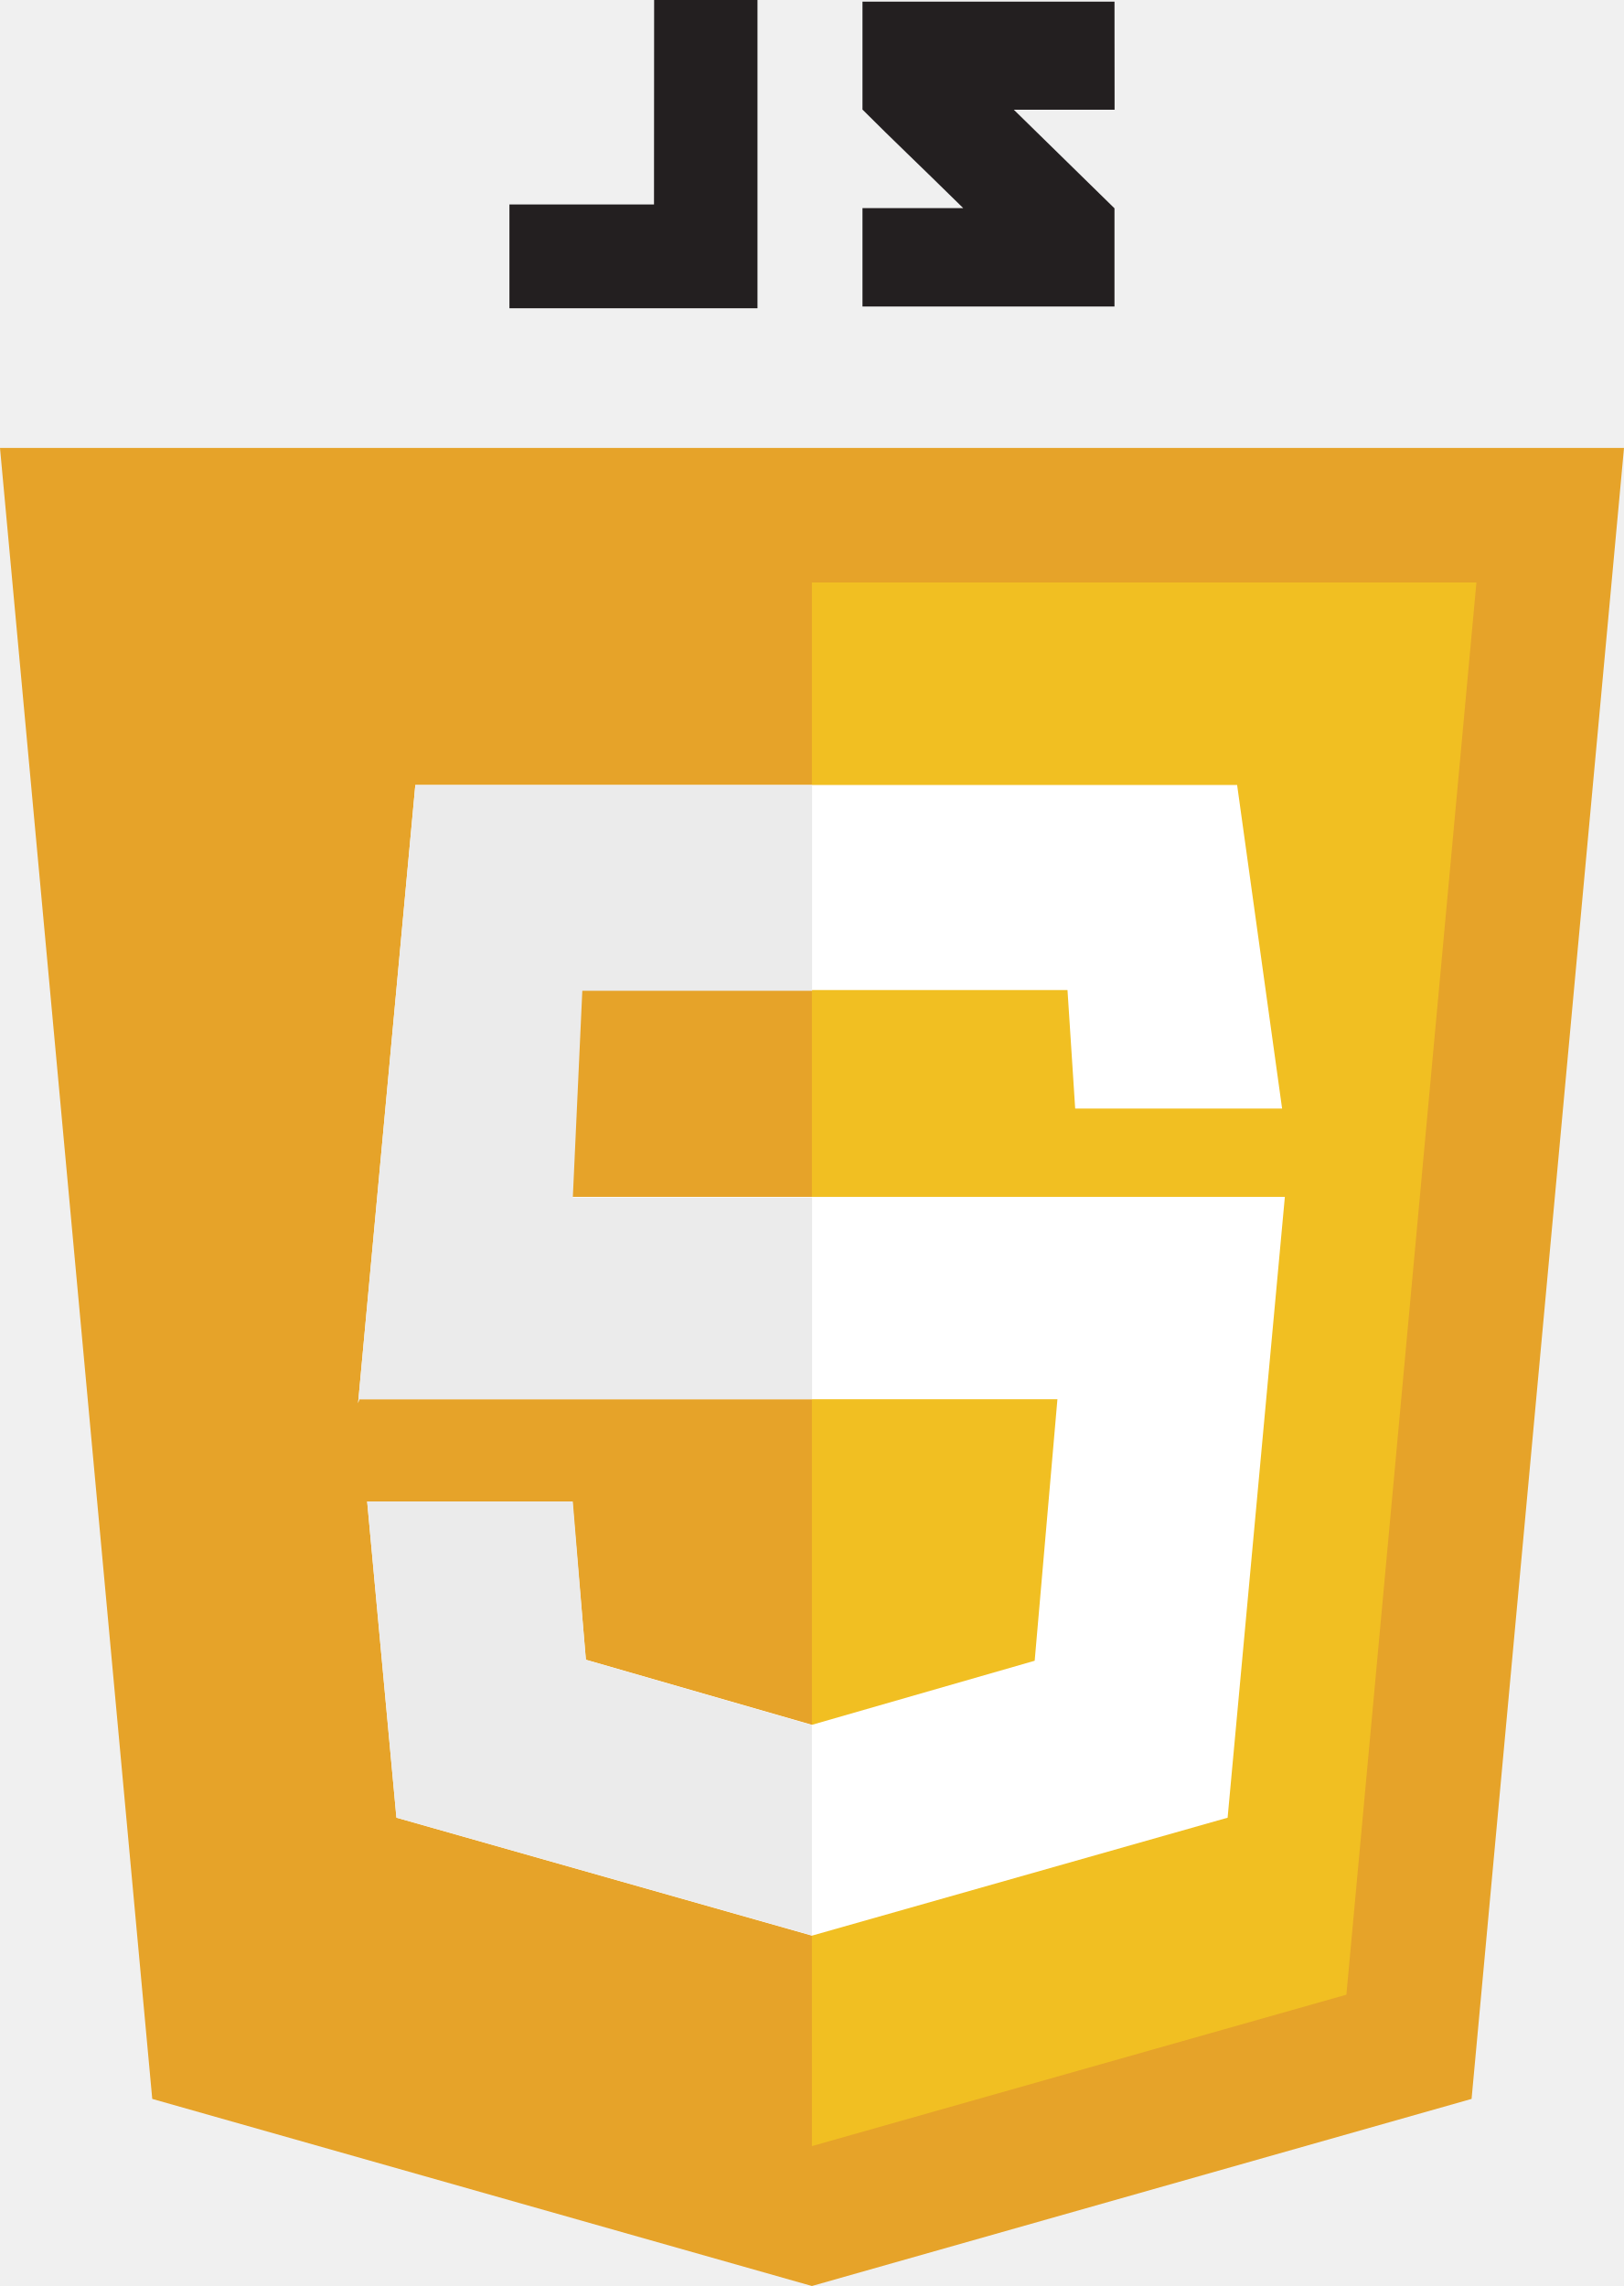
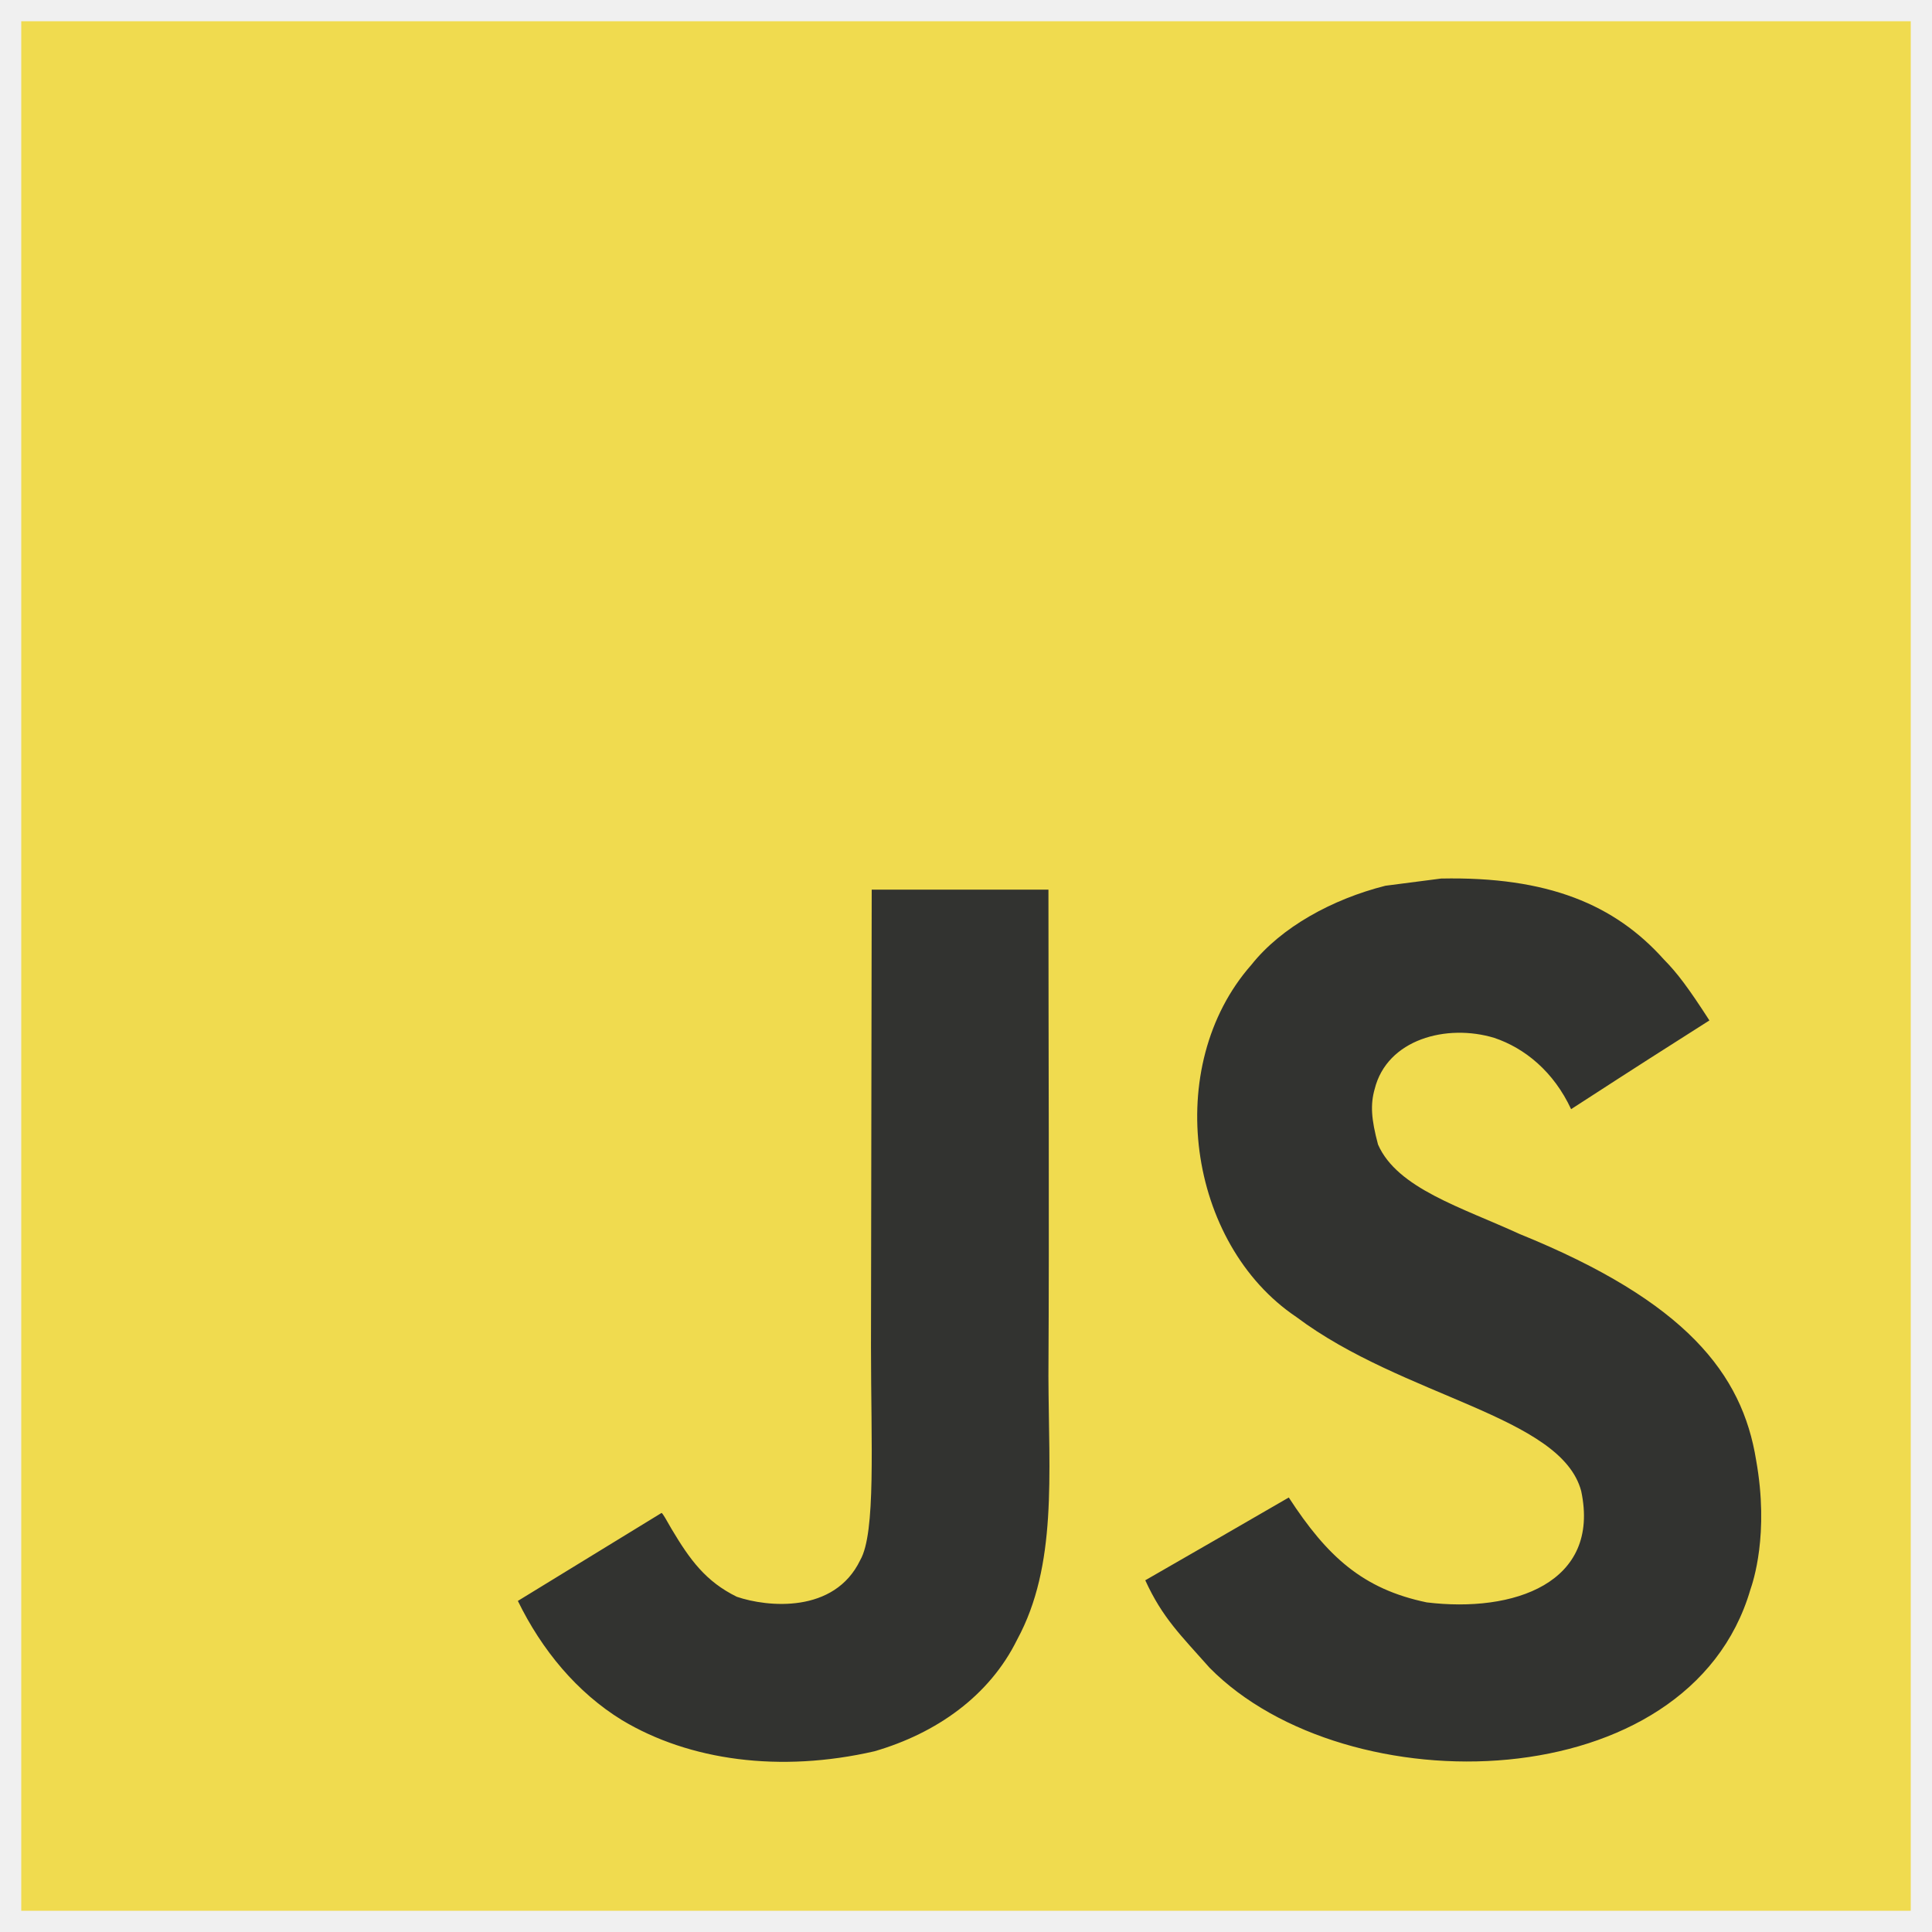
- <svg xmlns="http://www.w3.org/2000/svg" width="78.562" height="110.589" viewBox="0 0 78.562 110.589">
-   <path fill="#e6a329" d="M78.562,489.9H0l7.365,79.867,31.912,9.051,31.912-9.051Z" data-name="Path 275" transform="translate(0 -468.229)" />
-   <path fill="#f1bf22" d="M887.9,637v75.643l25.856-7.325L920.046,637Z" data-name="Path 276" transform="translate(-848.623 -608.822)" />
-   <path fill="#fff" d="M434.124,858.5H394.369L391.6,888.4l.057-.186h33.774l-1.1,12.651-10.776,3.1-10.935-3.15-.655-7.657h-9.926l1.416,15.3,20.1,5.706,20.109-5.706,2.769-30.032H400.589l.46-10.006h24.869l.372,5.733H436.3Z" data-name="Path 277" transform="translate(-374.277 -820.524)" />
-   <path fill="#ebebeb" d="M413.563,858.5H394.369L391.6,888.4l.057-.186h21.905v-9.754H401.987l.46-10.006h11.116Zm-11.576,34.663h-9.949l1.416,15.292,20.1,5.7V903.979l-10.935-3.158Z" data-name="Path 278" transform="translate(-374.277 -820.524)" />
-   <path fill="#231f20" d="M564.094,9.891H557.1v5.021h12V0h-5ZM586.371.08H574.179V5.3c1.628,1.628,2.477,2.411,4.875,4.769h-4.875v4.76h12.191V10.077L581.5,5.308h4.875Z" data-name="Path 279" transform="translate(-532.456)" />
+ <svg xmlns="http://www.w3.org/2000/svg" viewBox="0 0 128 128" id="javascript">
+   <path fill="#F0DB4F" d="M1.408 1.408h125.184v125.185h-125.184z" />
+   <path fill="#323330" d="M116.347 96.736c-.917-5.711-4.641-10.508-15.672-14.981-3.832-1.761-8.104-3.022-9.377-5.926-.452-1.69-.512-2.642-.226-3.665.821-3.32 4.784-4.355 7.925-3.403 2.023.678 3.938 2.237 5.093 4.724 5.402-3.498 5.391-3.475 9.163-5.879-1.381-2.141-2.118-3.129-3.022-4.045-3.249-3.629-7.676-5.498-14.756-5.355l-3.688.477c-3.534.893-6.902 2.748-8.877 5.235-5.926 6.724-4.236 18.492 2.975 23.335 7.104 5.332 17.54 6.545 18.873 11.531 1.297 6.104-4.486 8.08-10.234 7.378-4.236-.881-6.592-3.034-9.139-6.949-4.688 2.713-4.688 2.713-9.508 5.485 1.143 2.499 2.344 3.63 4.26 5.795 9.068 9.198 31.76 8.746 35.83-5.176.165-.478 1.261-3.666.38-8.581zm-46.885-37.793h-11.709l-.048 30.272c0 6.438.333 12.34-.714 14.149-1.713 3.558-6.152 3.117-8.175 2.427-2.059-1.012-3.106-2.451-4.319-4.485-.333-.584-.583-1.036-.667-1.071l-9.52 5.83c1.583 3.249 3.915 6.069 6.902 7.901 4.462 2.678 10.459 3.499 16.731 2.059 4.082-1.189 7.604-3.652 9.448-7.401 2.666-4.915 2.094-10.864 2.07-17.444.06-10.735.001-21.468.001-32.237z" />
</svg>
